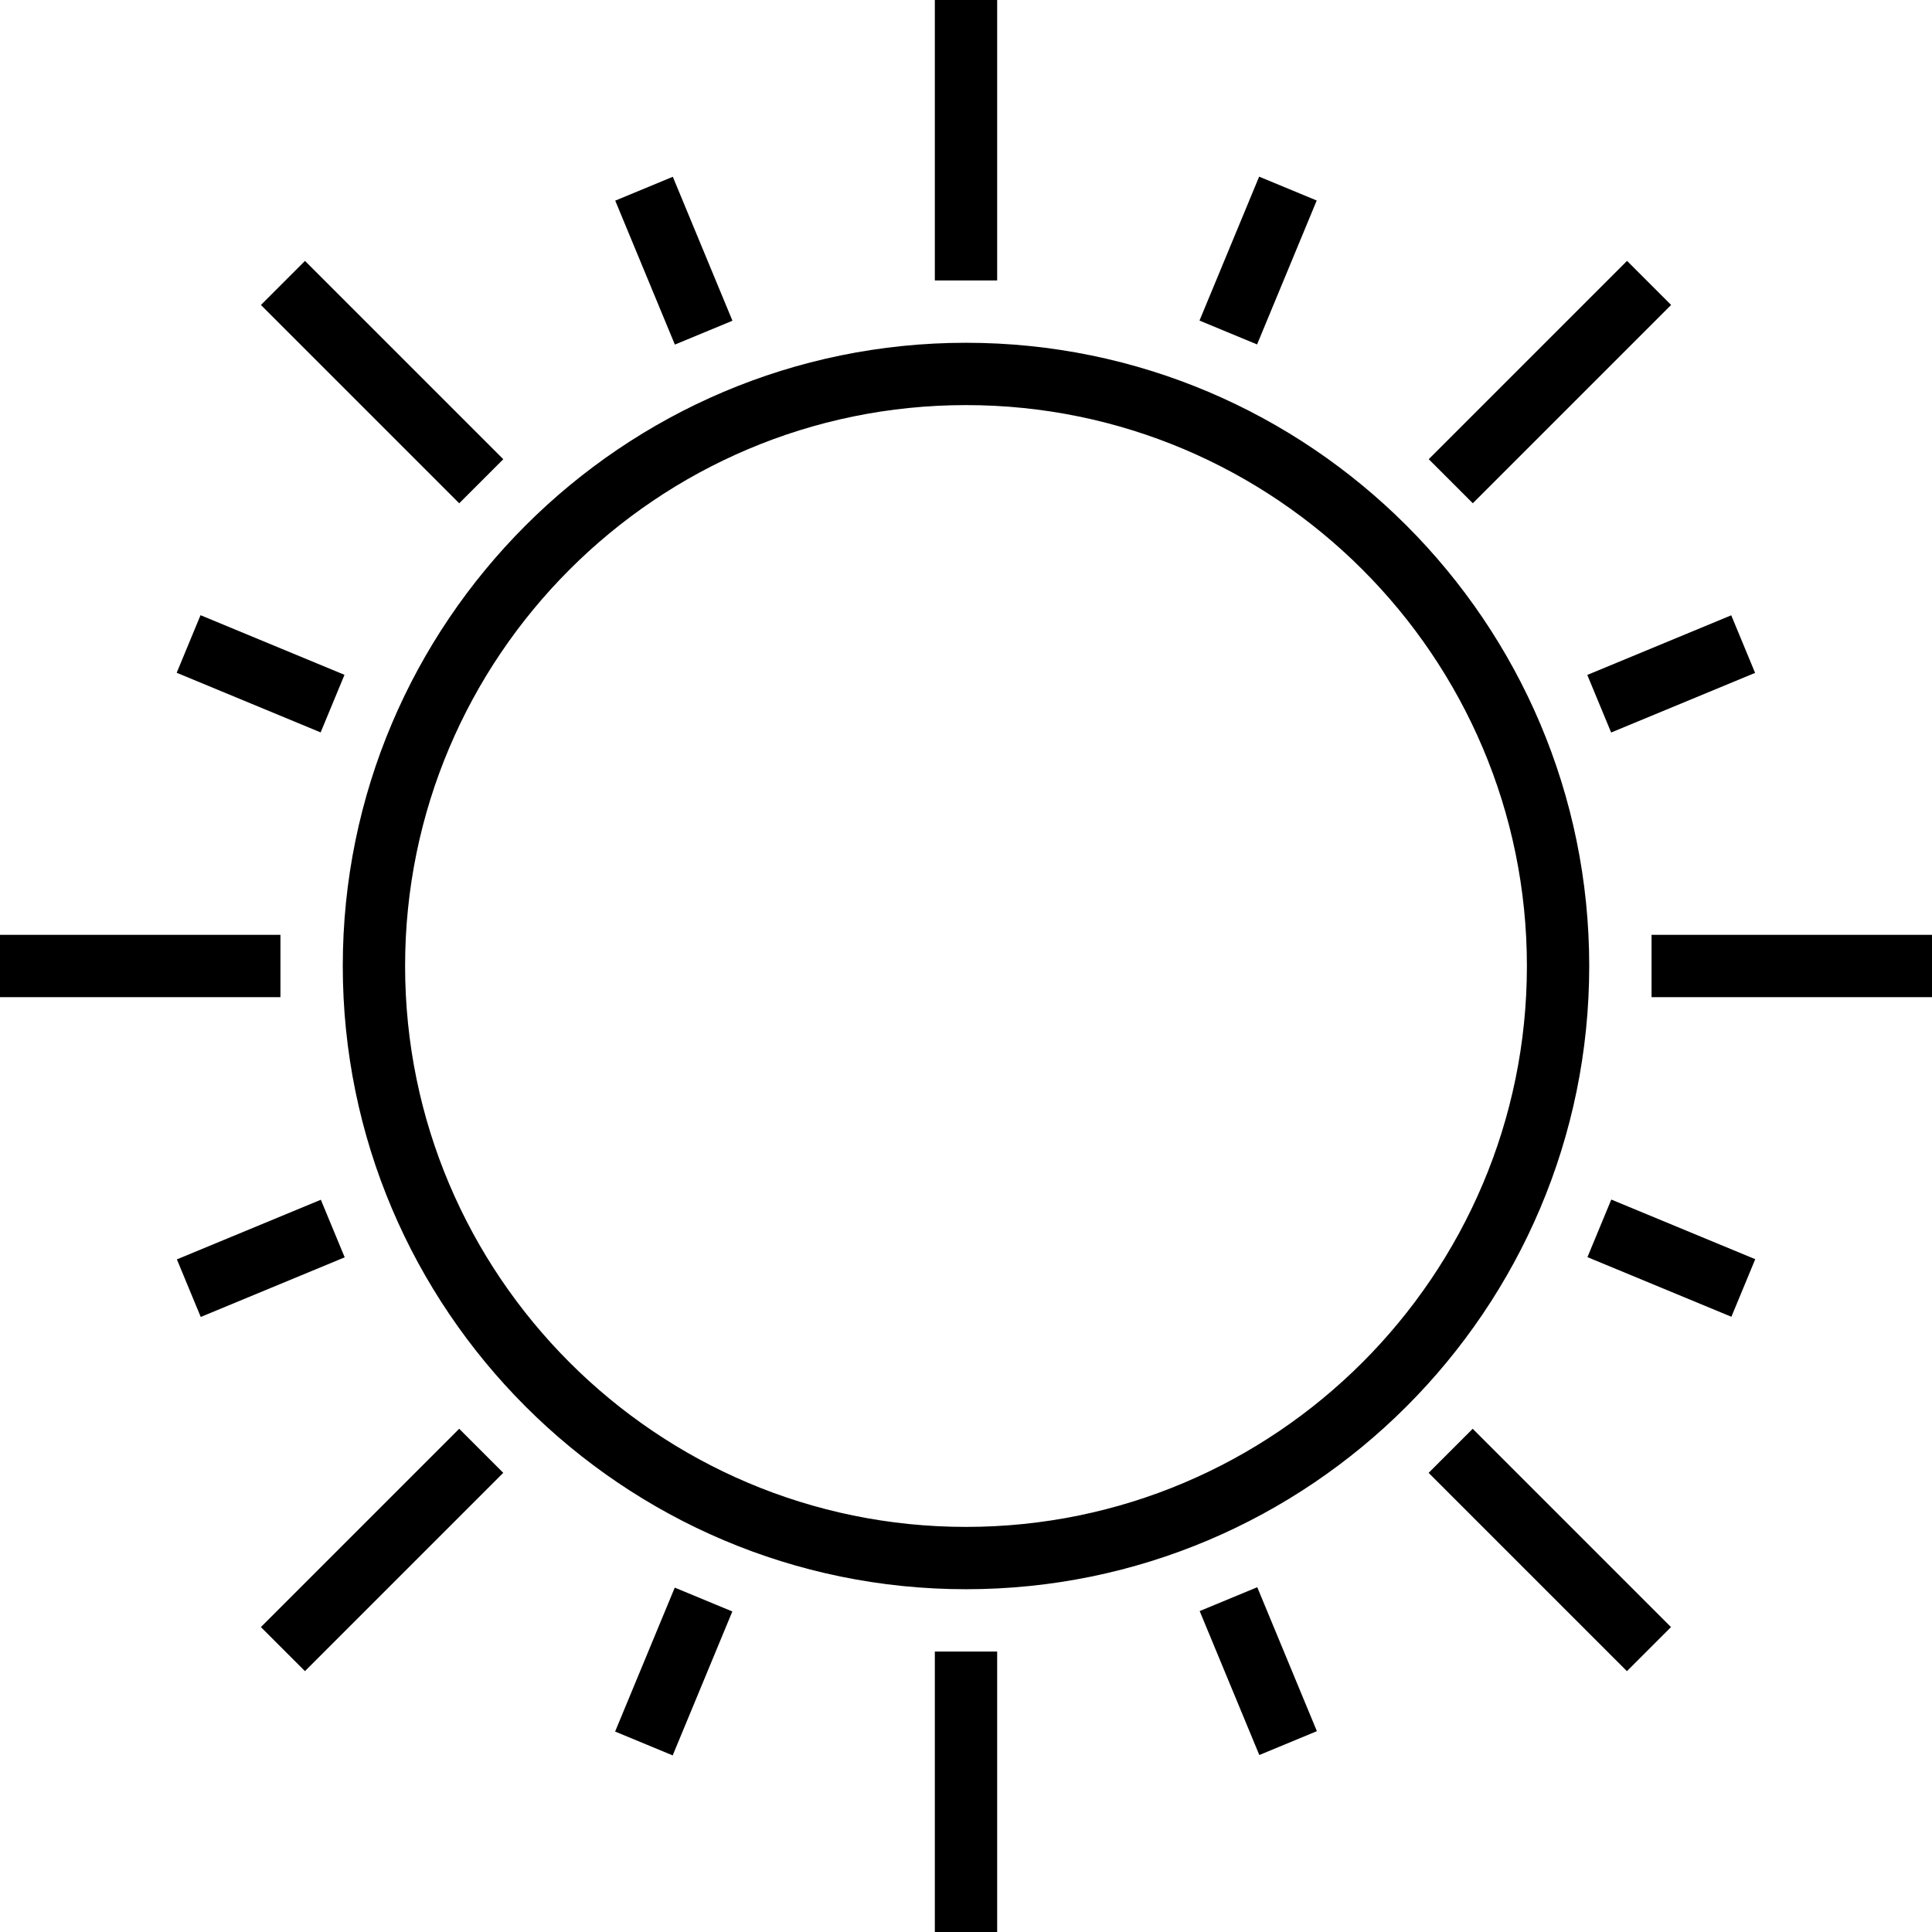
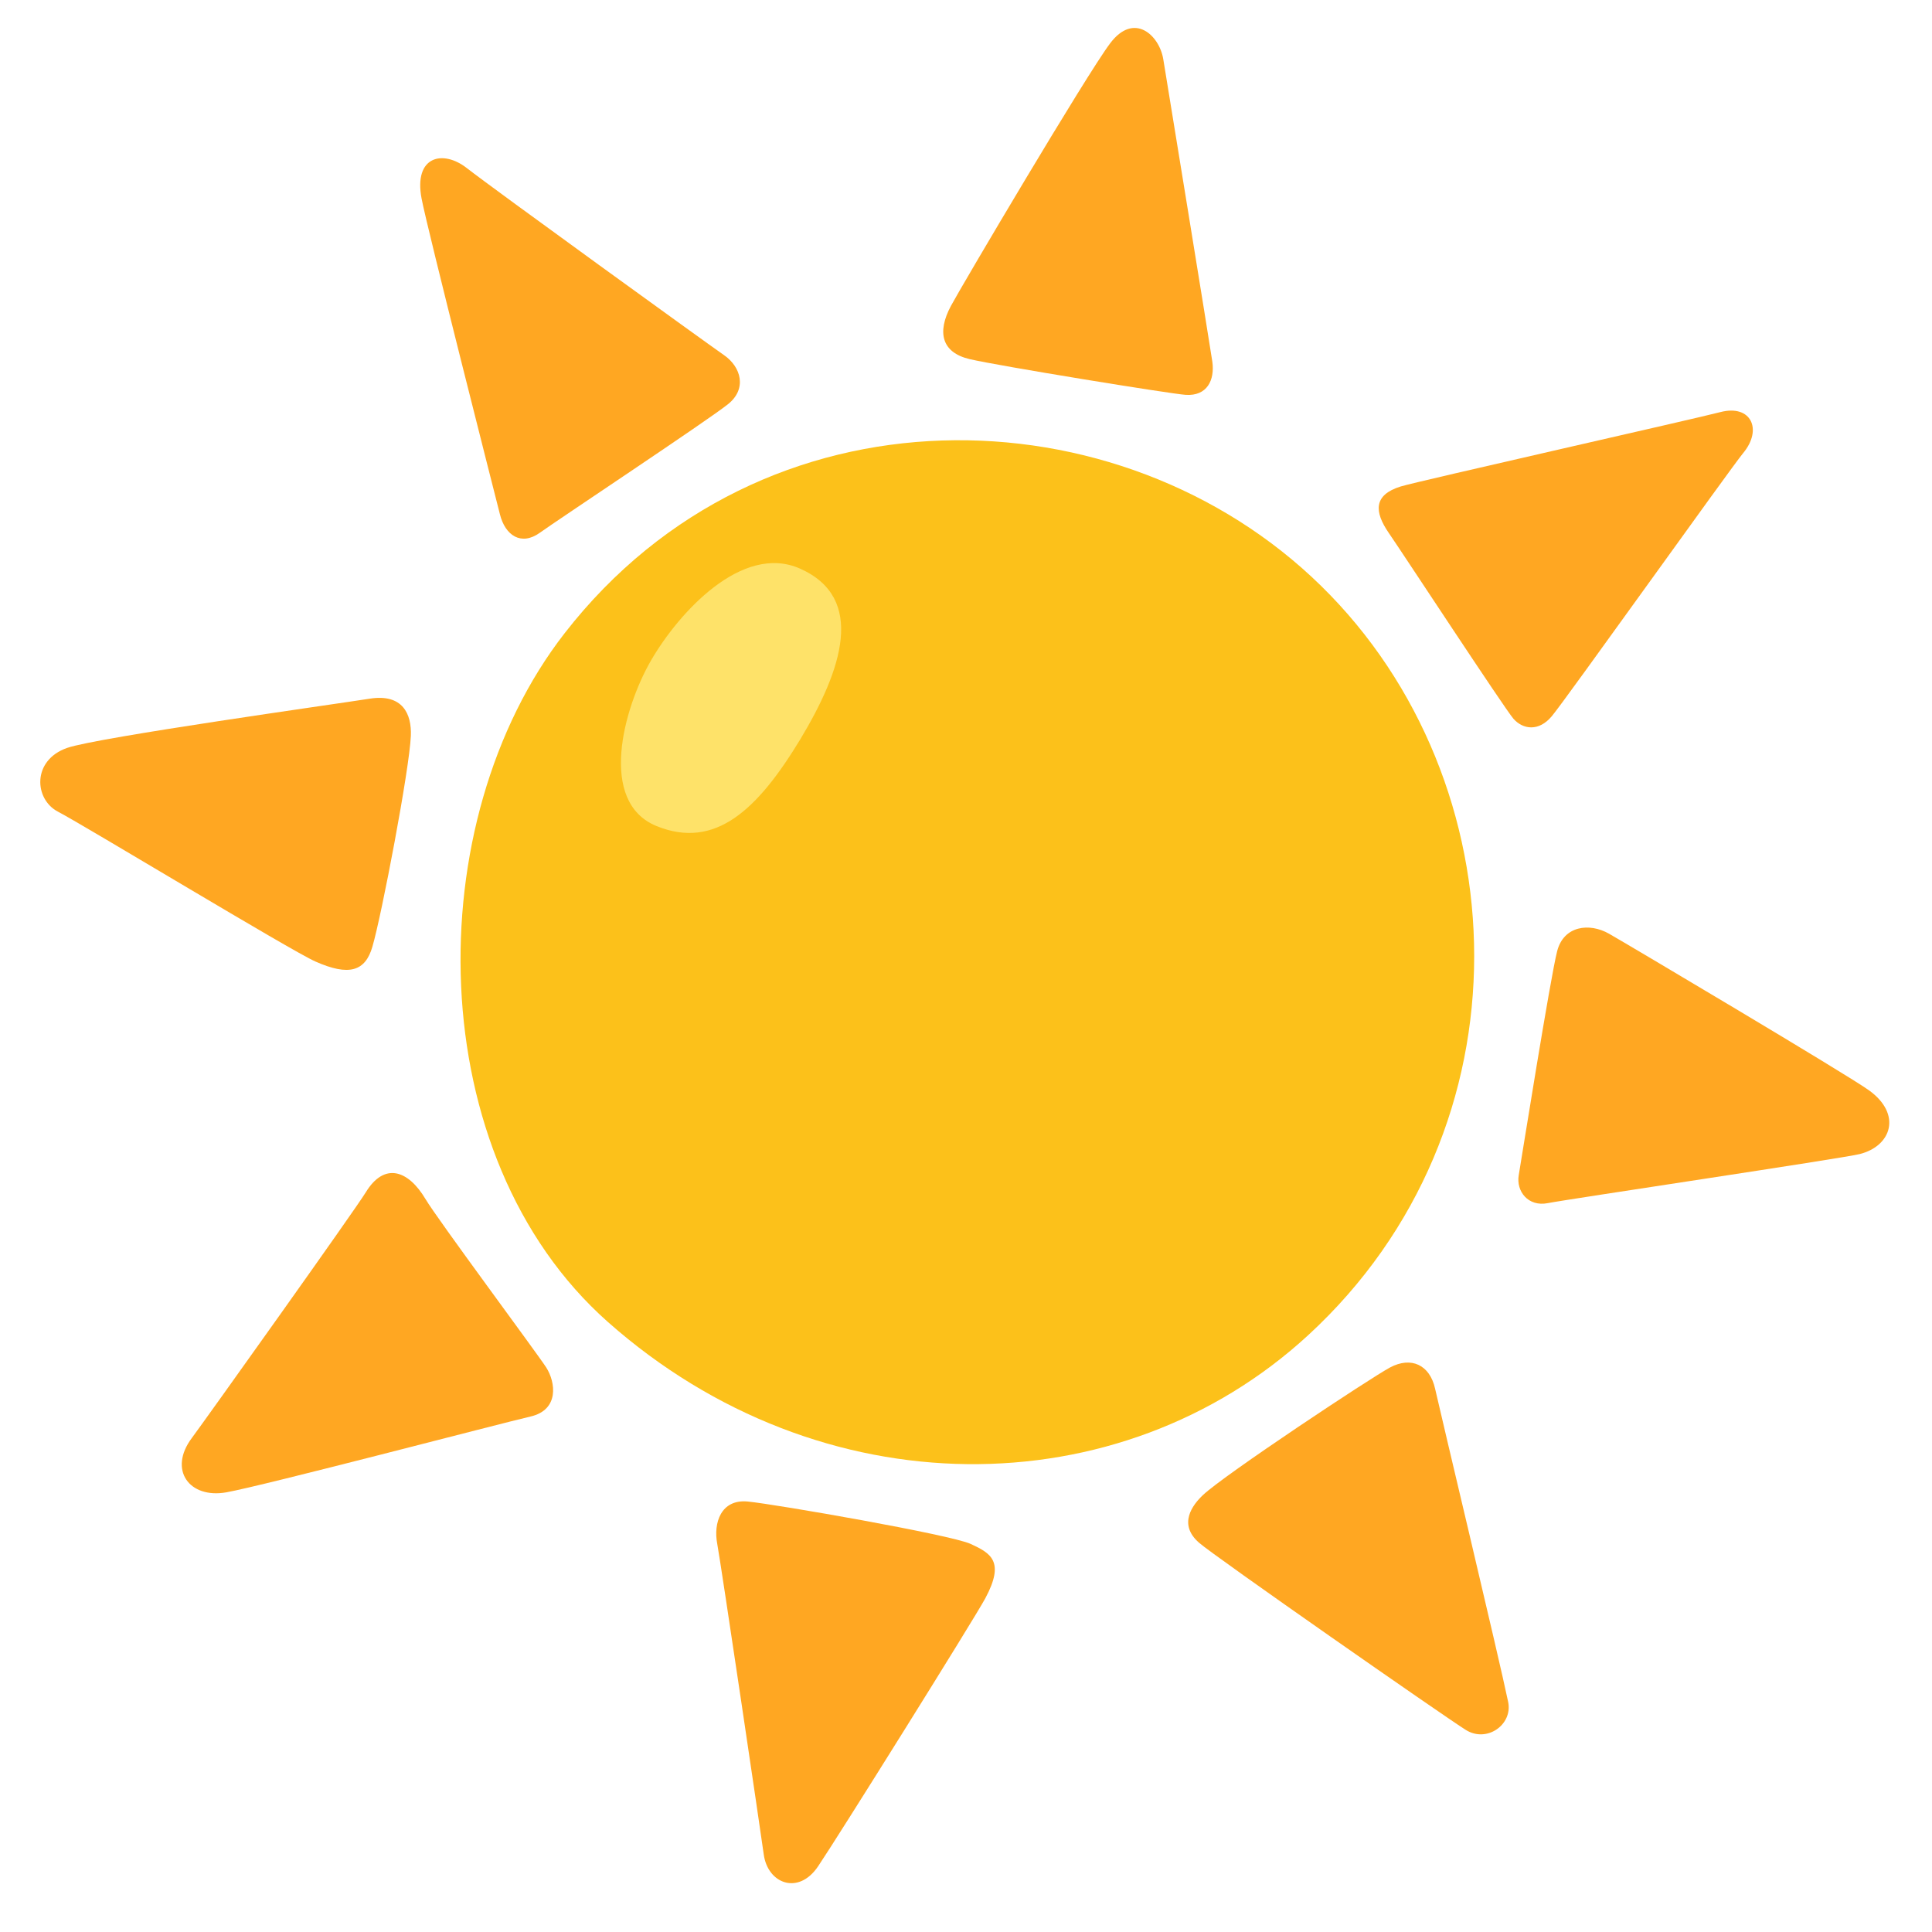
- <svg xmlns="http://www.w3.org/2000/svg" version="1.1" class="sun" x="0px" y="0px" viewBox="0 0 496 496" style="enable-background:new 0 0 496 496;" xml:space="preserve">
-   <rect x="152.994" y="58.921" transform="matrix(0.3827 0.9239 -0.9239 0.3827 168.6176 -118.5145)" width="40.001" height="16" />
-   <rect x="46.9" y="164.979" transform="matrix(0.9239 0.3827 -0.3827 0.9239 71.29 -12.4346)" width="40.001" height="16" />
-   <rect x="46.947" y="315.048" transform="matrix(0.9239 -0.3827 0.3827 0.9239 -118.531 50.2116)" width="40.001" height="16" />
-   <rect x="164.966" y="409.112" transform="matrix(-0.9238 -0.3828 0.3828 -0.9238 168.4872 891.7491)" width="16" height="39.999" />
-   <rect x="303.031" y="421.036" transform="matrix(-0.3827 -0.9239 0.9239 -0.3827 50.2758 891.6655)" width="40.001" height="16" />
-   <rect x="409.088" y="315.018" transform="matrix(-0.9239 -0.3827 0.3827 -0.9239 701.898 785.6559)" width="40.001" height="16" />
-   <rect x="409.054" y="165.011" transform="matrix(-0.9239 0.3827 -0.3827 -0.9239 891.6585 168.6574)" width="40.001" height="16" />
-   <rect x="315.001" y="46.895" transform="matrix(0.9238 0.3828 -0.3828 0.9238 50.212 -118.5529)" width="16" height="39.999" />
-   <path d="M248,88c-88.224,0-160,71.776-160,160s71.776,160,160,160s160-71.776,160-160S336.224,88,248,88z M248,392     c-79.4,0-144-64.6-144-144s64.6-144,144-144s144,64.6,144,144S327.4,392,248,392z" />
-   <rect x="240" width="16" height="72" />
-   <rect x="62.097" y="90.096" transform="matrix(0.7071 0.7071 -0.7071 0.7071 98.0963 -40.6334)" width="71.999" height="16" />
-   <rect y="240" width="72" height="16" />
-   <rect x="90.091" y="361.915" transform="matrix(-0.7071 -0.7071 0.7071 -0.7071 -113.9157 748.643)" width="16" height="71.999" />
-   <rect x="240" y="424" width="16" height="72" />
-   <rect x="361.881" y="389.915" transform="matrix(-0.7071 -0.7071 0.7071 -0.7071 397.8562 960.6281)" width="71.999" height="16" />
-   <rect x="424" y="240" width="72" height="16" />
-   <rect x="389.911" y="62.091" transform="matrix(0.7071 0.7071 -0.7071 0.7071 185.9067 -252.6357)" width="16" height="71.999" />
+ <svg xmlns="http://www.w3.org/2000/svg" width="800px" height="800px" viewBox="0 0 128 128" aria-hidden="true" role="img" class="iconify iconify--noto" preserveAspectRatio="xMidYMid meet">
+   <path d="M37.41 41.95c-9.71 12.48-9.54 34.65 2.87 45.64c14.09 12.47 33.92 12.34 46.39.87c14.95-13.76 14.09-36.66.87-49.63c-13.29-13.04-37.04-13.72-50.13 3.12z" fill="#fcc11a" />
+   <path d="M53 37.67c-3.84-1.7-8.04 2.93-9.87 6.09c-1.83 3.17-3.53 9.38.37 10.97c3.9 1.58 6.7-1.1 9.51-5.73c2.79-4.63 4.38-9.38-.01-11.33z" fill="#fee269" />
+   <path d="M63 20.27c-.93 1.74-.62 3.08 1.23 3.52c1.85.44 13.36 2.31 14.33 2.37c1.41.09 1.93-.97 1.76-2.2c-.18-1.23-2.99-18.46-3.25-20.04S75.14.76 73.55 2.87S63.7 18.96 63 20.27z" fill="#ffa722" />
+   <path d="M92.8 32.23c-1.81.56-1.76 1.67-.79 3.08c.97 1.41 7.65 11.6 8.26 12.31c.62.7 1.67.88 2.55-.18c.88-1.05 11.86-16.45 12.66-17.41c1.32-1.58.53-3.25-1.49-2.73c-1.54.41-20.05 4.58-21.19 4.93z" fill="#ffa722" />
+   <path d="M106.6 61.86c-1.3-.74-2.99-.53-3.43 1.14c-.44 1.67-2.37 13.8-2.55 14.86s.62 2.11 1.93 1.85s19.45-2.95 20.66-3.25c2.11-.53 2.81-2.64.62-4.22c-1.42-1.03-16-9.68-17.23-10.38z" fill="#ffa722" />
+   <path d="M92.09 90.6c1.4-.75 2.64-.18 2.99 1.41c.35 1.58 4.22 17.76 4.84 20.75c.31 1.5-1.41 2.73-2.81 1.85c-1.41-.88-16.69-11.53-17.67-12.4c-1.41-1.23-.43-2.51.26-3.16c1.4-1.33 11.07-7.74 12.39-8.45z" fill="#ffa722" />
+   <path d="M49.54 99.48c-1.77-.17-2.29 1.41-2.02 2.81c.26 1.41 2.9 19.24 3.08 20.57c.26 1.93 2.29 2.73 3.6.79s10.35-16.4 11.08-17.76c1.32-2.46.35-2.99-.97-3.6c-1.31-.61-12.92-2.63-14.77-2.81z" fill="#ffa722" />
+   <path d="M24.23 79c1.23-2.02 2.81-1.49 3.96.44c.78 1.32 7.38 10.2 8 11.16c.62.97.88 2.81-1.05 3.25c-1.95.45-17.68 4.58-20.14 5.02c-2.46.44-3.87-1.49-2.29-3.6c.92-1.24 10.82-15.12 11.52-16.27z" fill="#ffa722" />
+   <path d="M20.89 63.7c2.25 1 3.31.64 3.78-.97c.62-2.11 2.46-11.78 2.55-13.98c.06-1.43-.53-2.81-2.73-2.46S6.47 48.85 4.45 49.55c-2.35.82-2.18 3.4-.62 4.22c1.85.97 15.47 9.23 17.06 9.93z" fill="#ffa722" />
+   <path d="M48.23 26.78c1.27-1.01.88-2.46-.26-3.25c-1.14-.79-15.26-11-17.05-12.4c-1.58-1.23-3.52-.79-2.99 2.02c.38 2.02 4.88 19.7 5.19 20.92c.35 1.41 1.41 2.11 2.64 1.23c1.21-.87 11.15-7.46 12.47-8.52z" fill="#ffa722" />
</svg>
